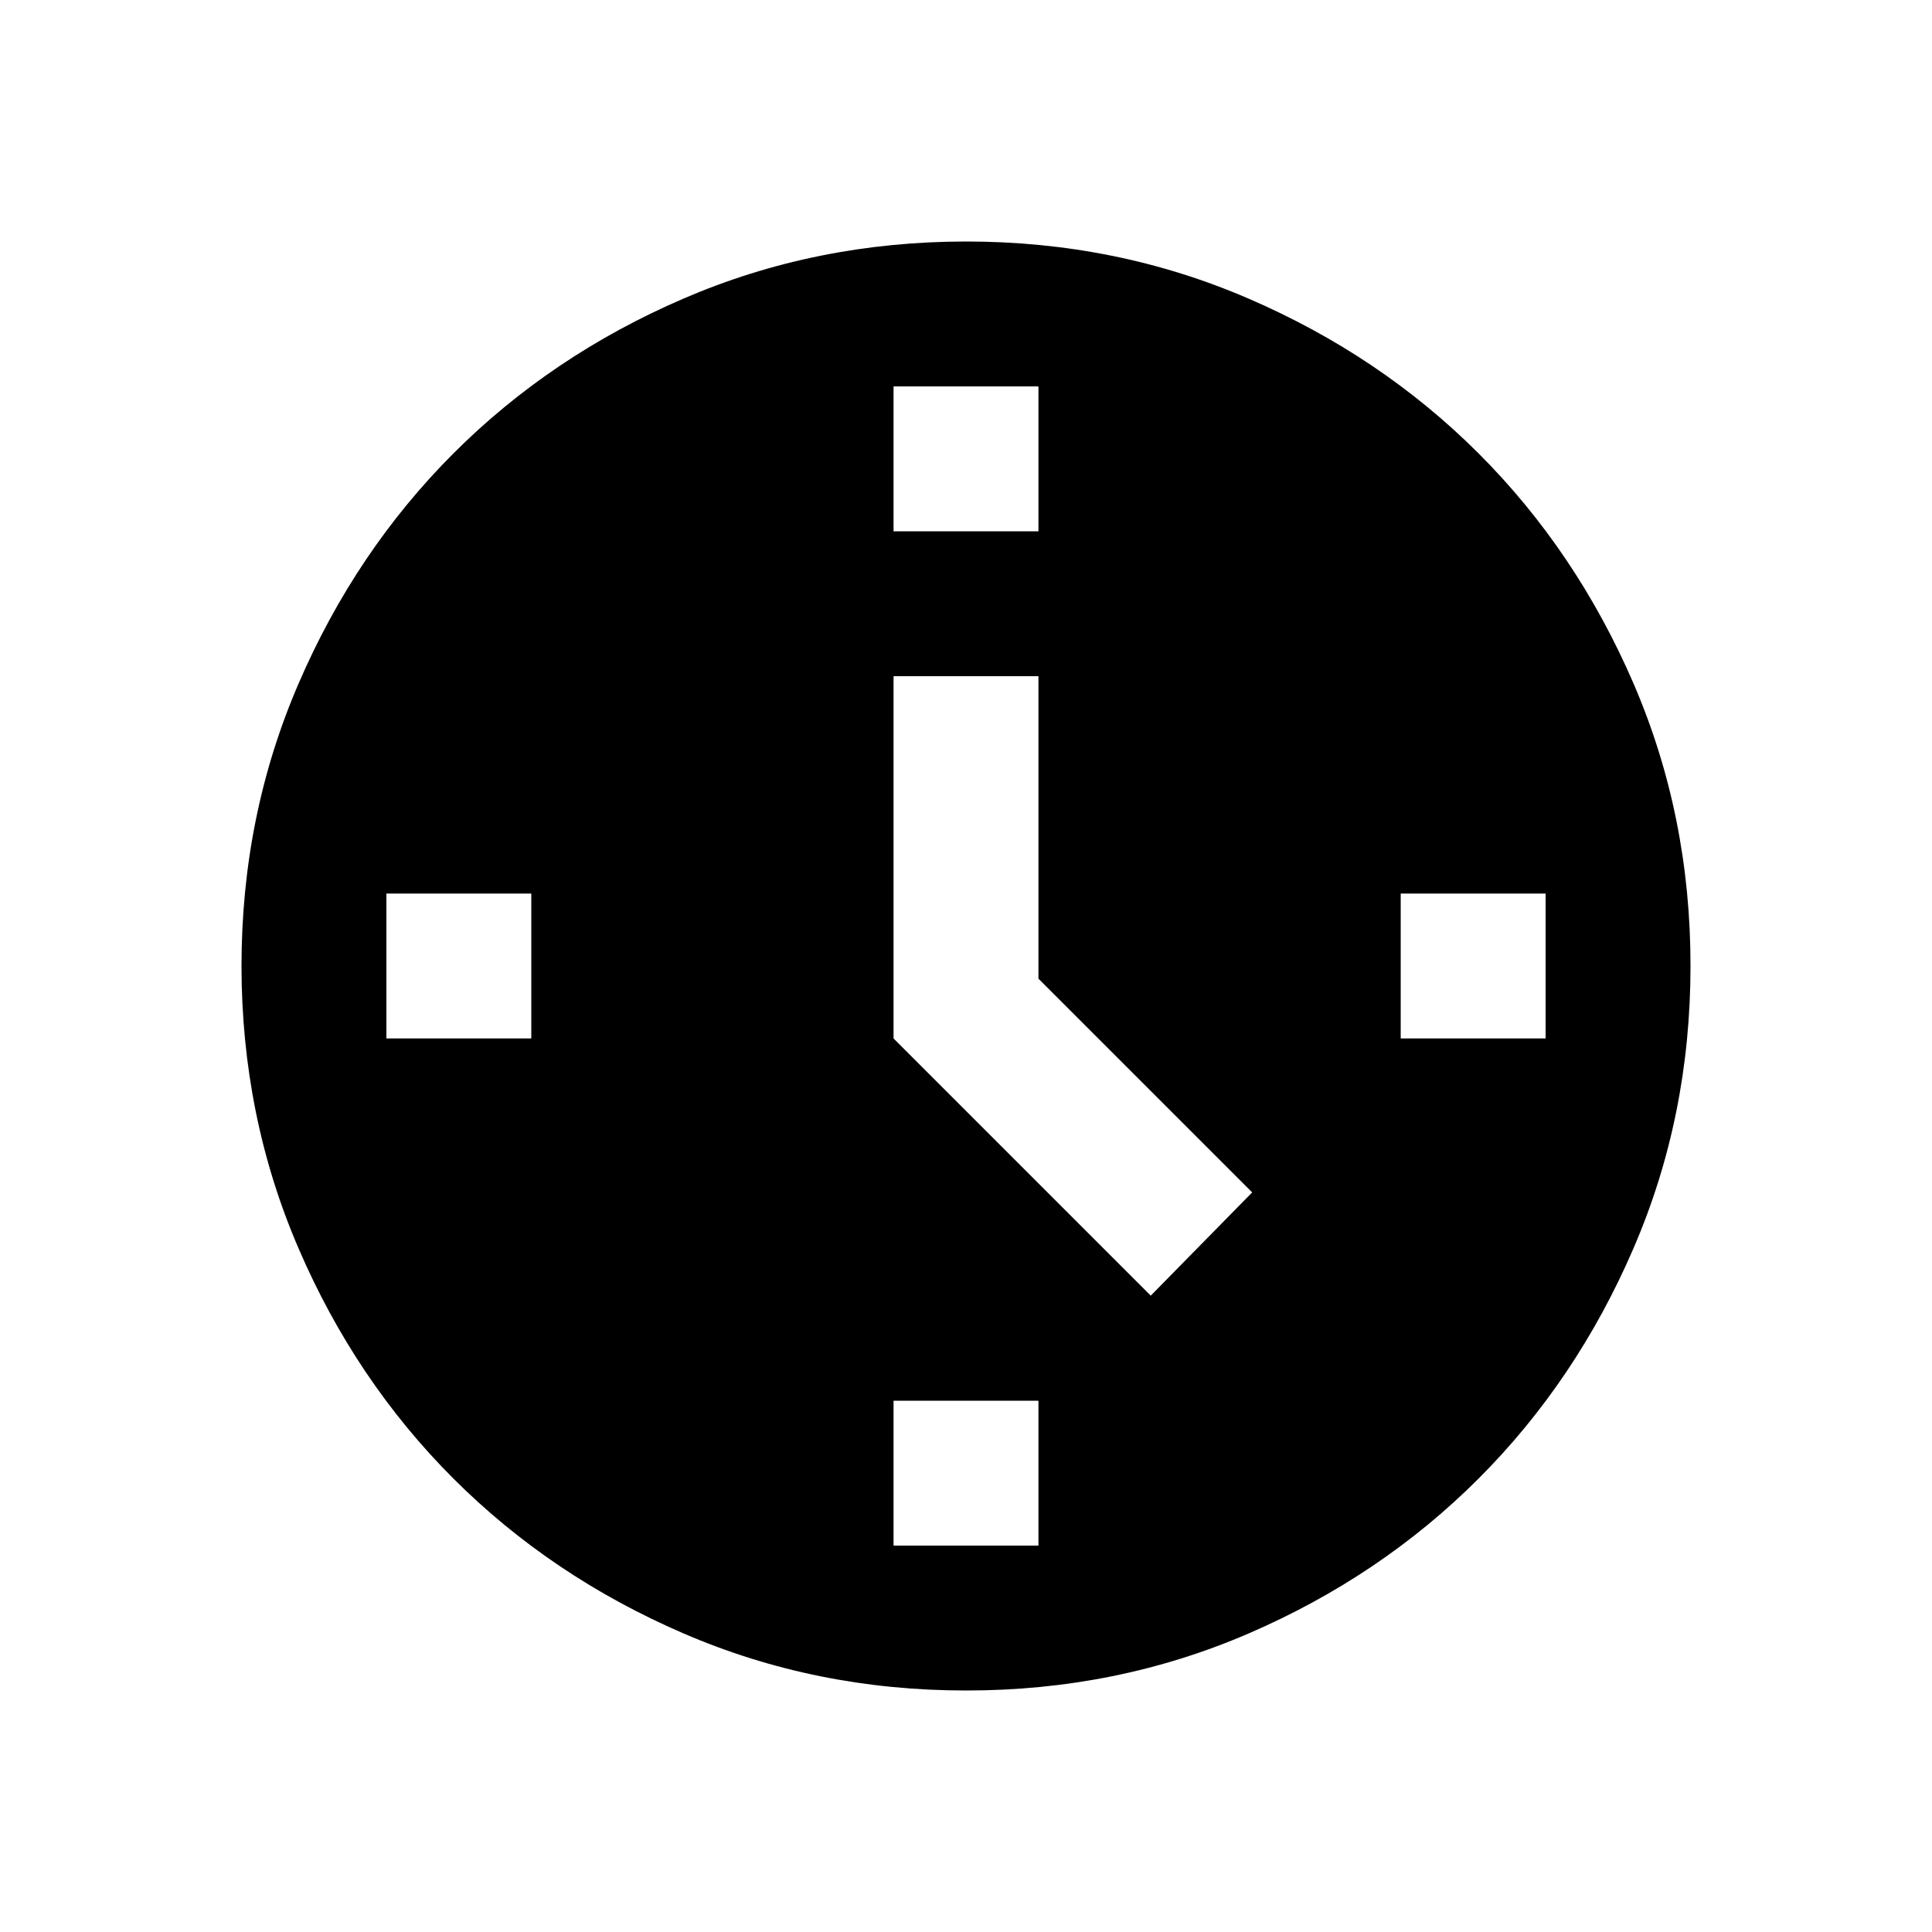
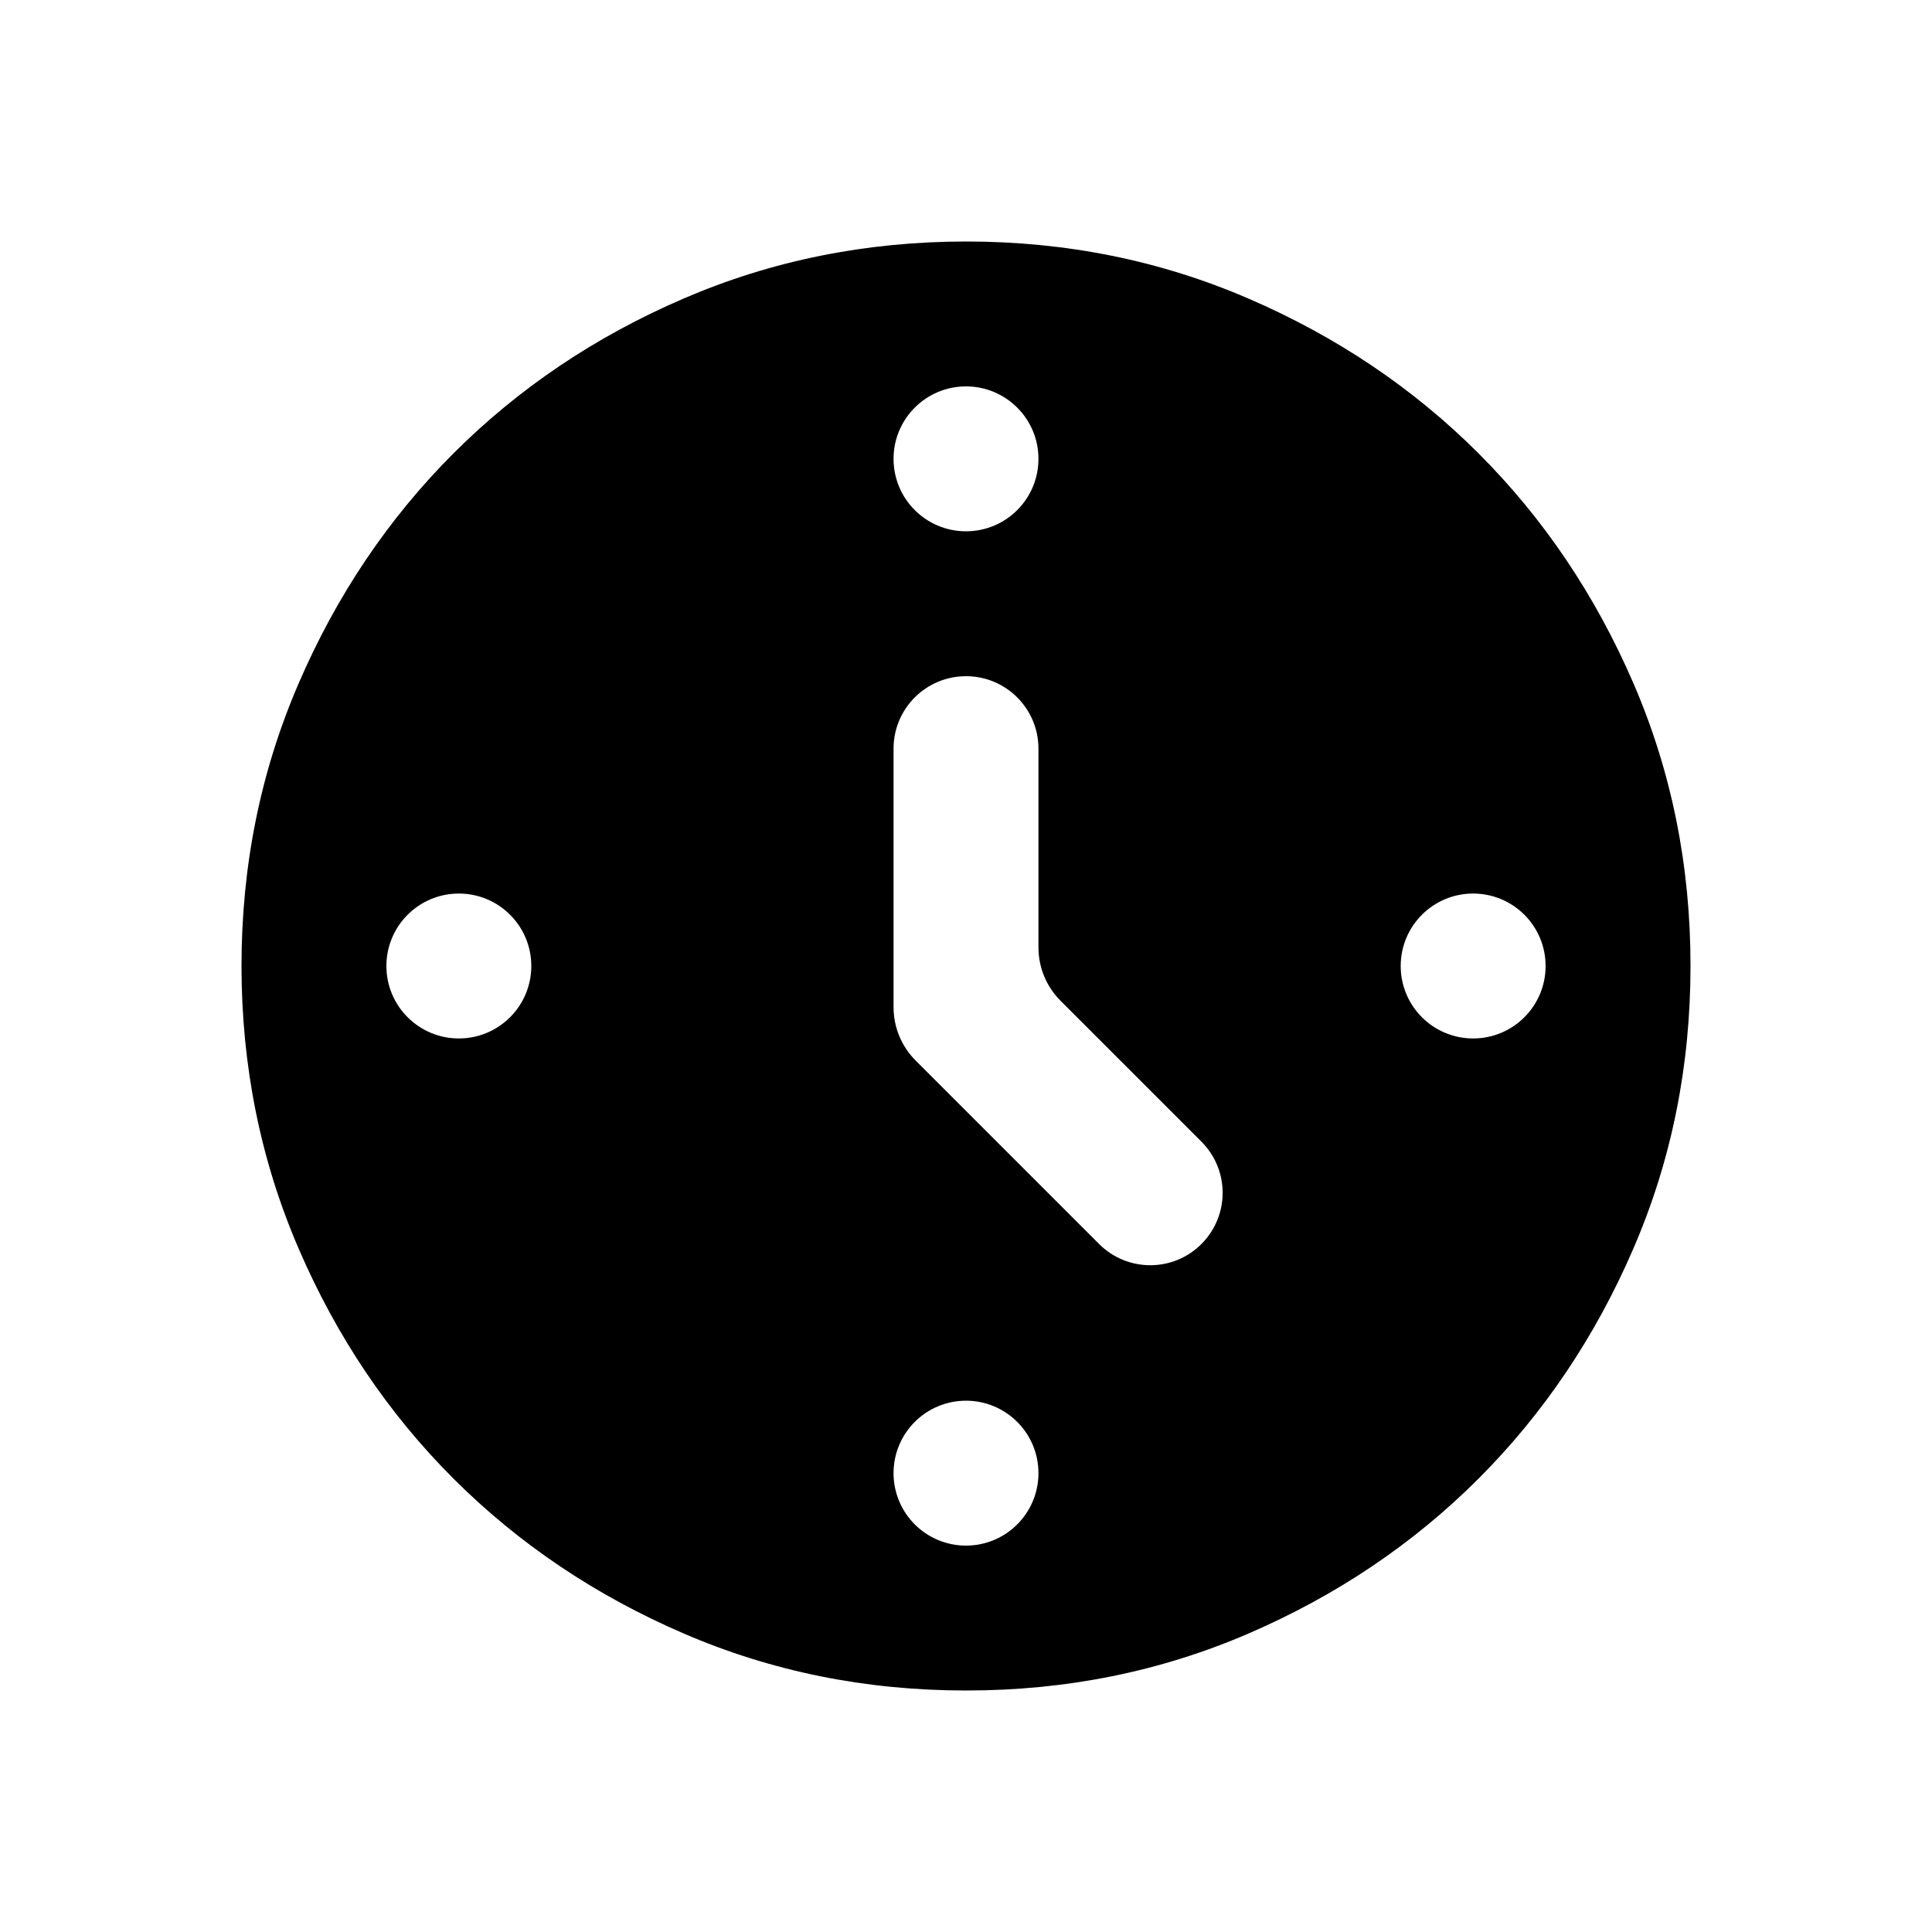
<svg xmlns="http://www.w3.org/2000/svg" width="32" height="32" viewBox="0 0 32 32" fill="#000000">
-   <path d="M19.06 21.46L20.74 19.75L17.2 16.21V11.2H14.8V17.2L19.06 21.46ZM14.8 8.8H17.2V6.4H14.8V8.8ZM23.2 17.2H25.6V14.8H23.2V17.2ZM14.8 25.6H17.2V23.2H14.8V25.6ZM6.4 17.2H8.8V14.8H6.4V17.2ZM16 28C14.34 28 12.78 27.685 11.32 27.054C9.86 26.424 8.59 25.569 7.51 24.49C6.43 23.41 5.575 22.14 4.946 20.68C4.316 19.22 4.001 17.66 4 16C4 14.34 4.315 12.78 4.946 11.32C5.576 9.86 6.431 8.59 7.51 7.51C8.59 6.43 9.86 5.575 11.32 4.946C12.78 4.316 14.34 4.001 16 4C17.66 4 19.22 4.315 20.68 4.946C22.14 5.576 23.41 6.431 24.49 7.51C25.57 8.59 26.425 9.86 27.056 11.32C27.686 12.78 28.001 14.34 28 16C28 17.66 27.685 19.22 27.054 20.68C26.424 22.14 25.569 23.41 24.49 24.49C23.41 25.57 22.14 26.425 20.68 27.056C19.22 27.686 17.66 28.001 16 28Z" />
+   <path d="M18.205 20.605C18.676 21.076 19.441 21.073 19.907 20.597C20.368 20.128 20.365 19.375 19.9 18.91L17.566 16.576C17.332 16.342 17.2 16.024 17.2 15.692V12.4C17.2 11.737 16.663 11.2 16 11.2C15.337 11.2 14.8 11.737 14.8 12.4V16.682C14.8 17.014 14.932 17.332 15.166 17.566L18.205 20.605ZM14.8 7.6C14.8 8.263 15.337 8.8 16 8.8C16.663 8.8 17.2 8.263 17.2 7.6C17.2 6.937 16.663 6.4 16 6.4C15.337 6.4 14.8 6.937 14.8 7.6ZM23.2 16C23.2 16.663 23.737 17.2 24.4 17.2C25.063 17.2 25.6 16.663 25.6 16C25.6 15.337 25.063 14.8 24.4 14.8C23.737 14.8 23.2 15.337 23.2 16ZM14.8 24.4C14.8 25.063 15.337 25.6 16 25.6C16.663 25.6 17.2 25.063 17.2 24.4C17.2 23.737 16.663 23.2 16 23.2C15.337 23.2 14.8 23.737 14.8 24.4ZM6.4 16C6.4 16.663 6.937 17.2 7.6 17.2C8.263 17.2 8.8 16.663 8.8 16C8.8 15.337 8.263 14.8 7.6 14.8C6.937 14.8 6.4 15.337 6.4 16ZM16 28C14.34 28 12.78 27.685 11.32 27.054C9.86 26.424 8.59 25.569 7.51 24.49C6.43 23.41 5.575 22.14 4.946 20.68C4.316 19.22 4.001 17.66 4 16C4 14.34 4.315 12.78 4.946 11.32C5.576 9.86 6.431 8.59 7.51 7.51C8.59 6.43 9.86 5.575 11.32 4.946C12.78 4.316 14.34 4.001 16 4C17.66 4 19.22 4.315 20.68 4.946C22.14 5.576 23.41 6.431 24.49 7.51C25.57 8.59 26.425 9.86 27.056 11.32C27.686 12.78 28.001 14.34 28 16C28 17.66 27.685 19.22 27.054 20.68C26.424 22.14 25.569 23.41 24.49 24.49C23.41 25.57 22.14 26.425 20.68 27.056C19.22 27.686 17.66 28.001 16 28Z" />
</svg>
